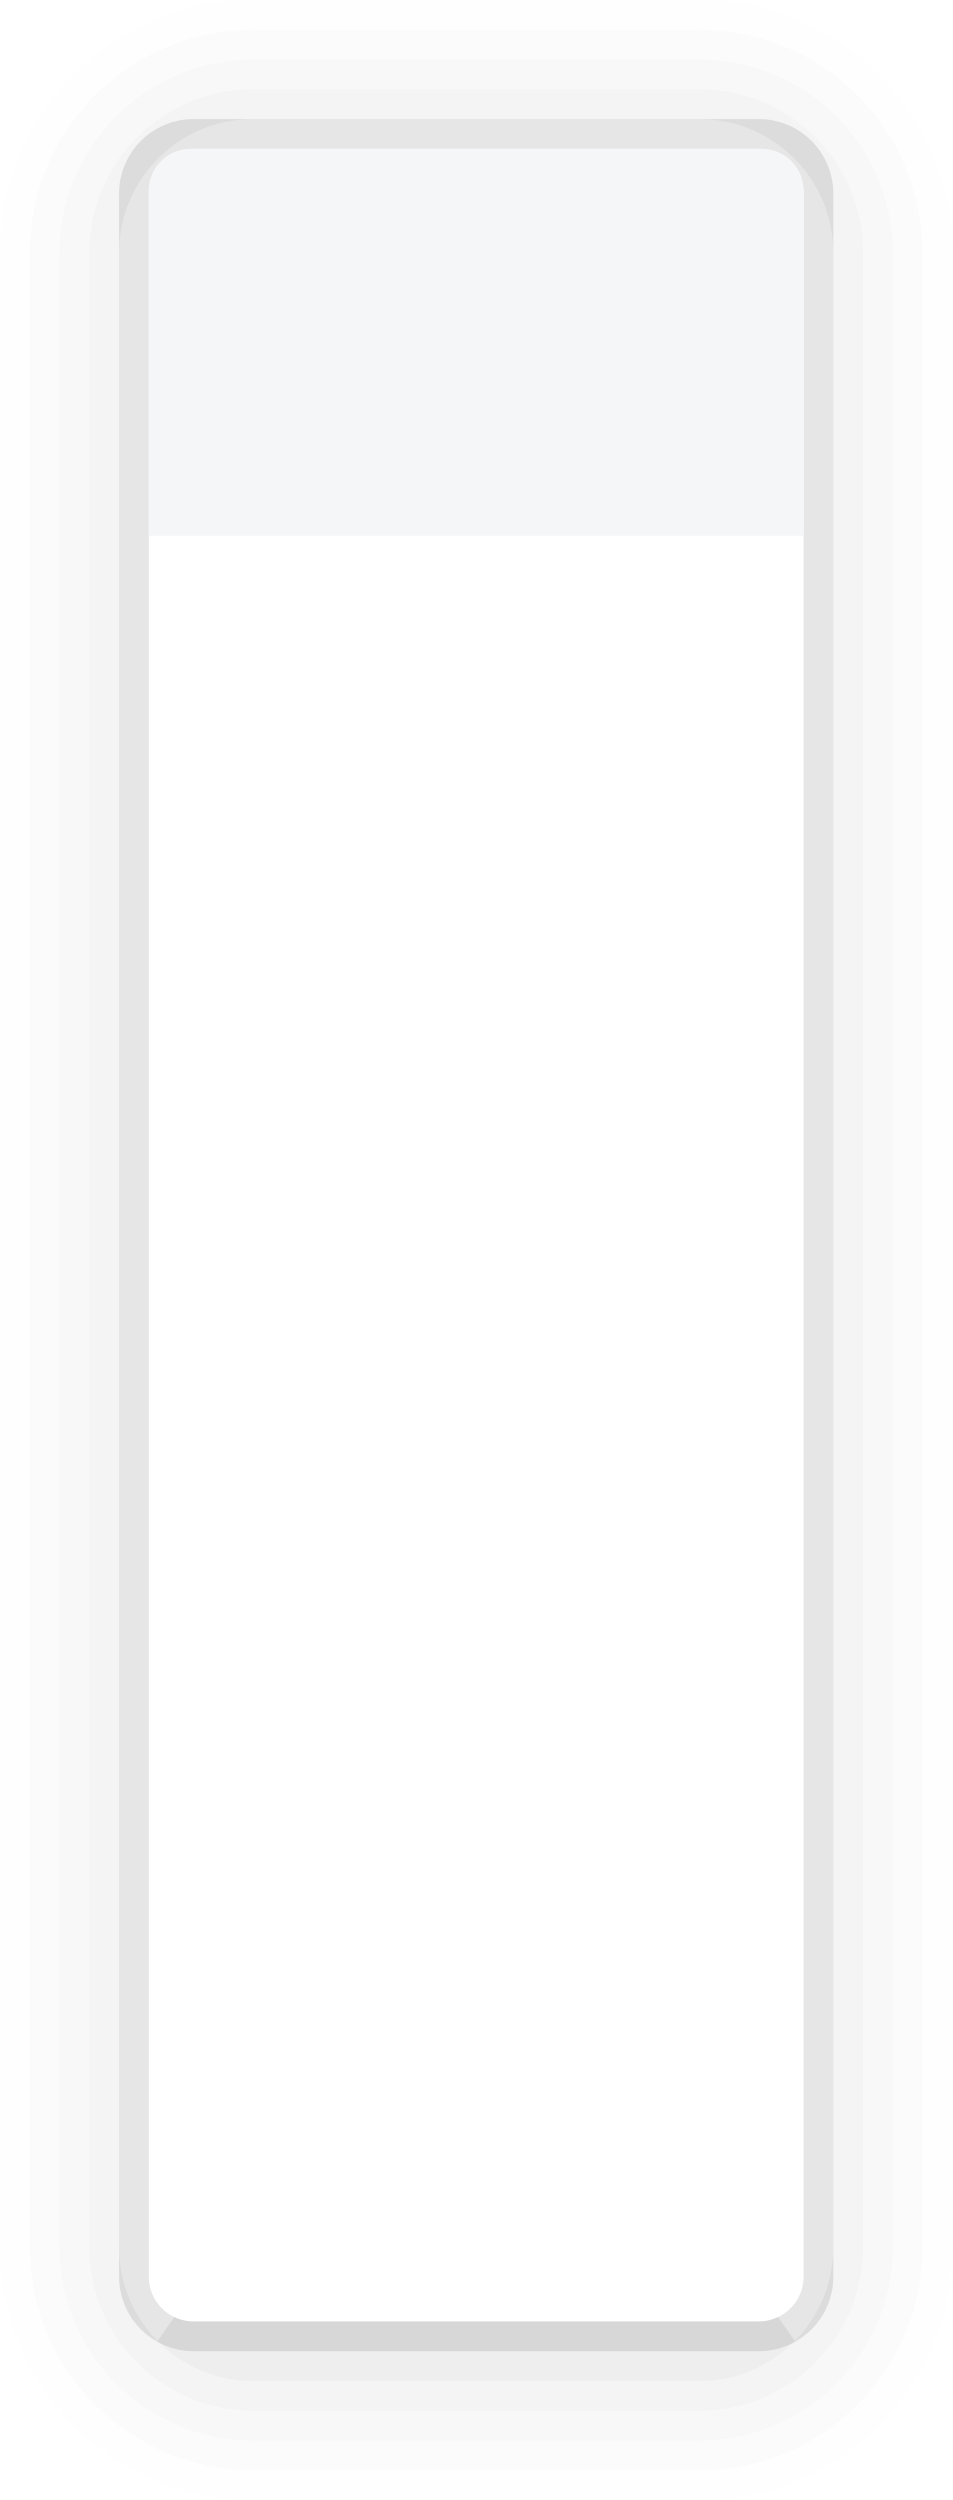
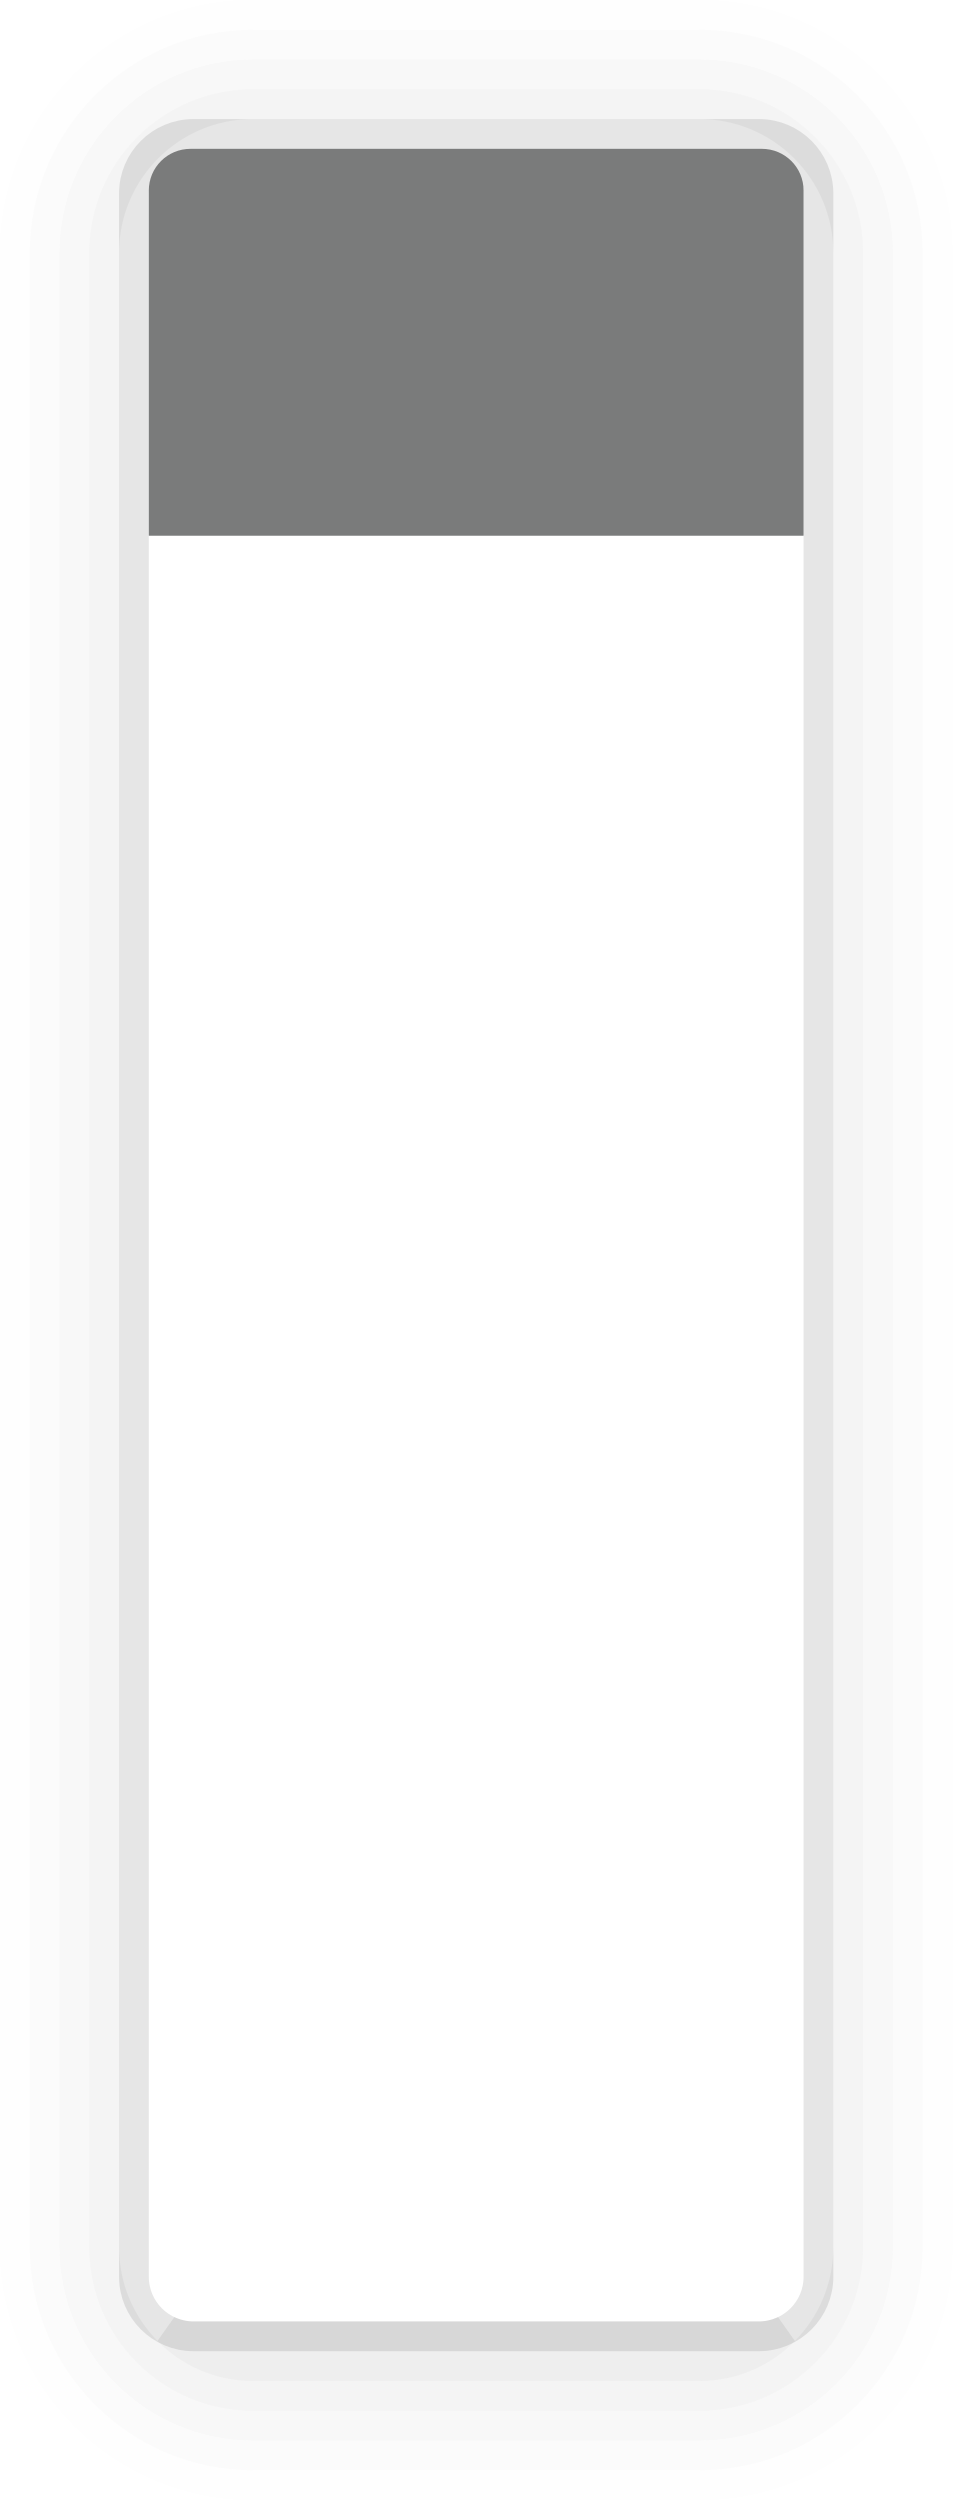
<svg xmlns="http://www.w3.org/2000/svg" width="32" height="84" viewBox="0 0 32 84" id="svg5386" version="1.1">
  <defs id="defs5388">
    <clipPath clipPathUnits="userSpaceOnUse" id="clipPath4154">
-       <rect transform="scale(1,-1)" ry="1.5" rx="1.5" y="-992.362" x="-5.5" height="24.5" width="43" id="rect4156" style="opacity:1;fill:#5294e2;fill-opacity:1;stroke:none;stroke-width:1;stroke-linecap:round;stroke-linejoin:miter;stroke-miterlimit:4;stroke-dasharray:none;stroke-dashoffset:0;stroke-opacity:1" />
+       <rect transform="scale(1,-1)" ry="1.5" rx="1.5" y="-992.362" x="-5.5" height="24.5" width="43" id="rect4156" style="opacity:1;fill:#76B900;fill-opacity:1;stroke:none;stroke-width:1;stroke-linecap:round;stroke-linejoin:miter;stroke-miterlimit:4;stroke-dasharray:none;stroke-dashoffset:0;stroke-opacity:1" />
    </clipPath>
  </defs>
  <g id="layer1" transform="translate(0,-968.3622)">
    <rect style="display:inline;opacity:0.1;fill:none;fill-opacity:1;stroke:#000000;stroke-width:1;stroke-linecap:round;stroke-linejoin:miter;stroke-miterlimit:4;stroke-dasharray:none;stroke-dashoffset:0;stroke-opacity:1" id="rect4164-4-3" width="23" height="73.999" x="4.5" y="972.863" rx="2" ry="2" />
-     <rect style="display:inline;opacity:1;fill:#f5f6f7;fill-opacity:1;stroke:none;stroke-width:1;stroke-linecap:round;stroke-linejoin:miter;stroke-miterlimit:4;stroke-dasharray:none;stroke-dashoffset:0;stroke-opacity:1" id="rect4164" width="22" height="21" x="5" y="973.363" rx="1.4" ry="2.046" clip-path="url(#clipPath4154)" transform="matrix(1,0,0,0.6842003,0,307.3877)" />
+     <rect style="display:inline;opacity:1;fill:#7A7B7B;fill-opacity:1;stroke:none;stroke-width:1;stroke-linecap:round;stroke-linejoin:miter;stroke-miterlimit:4;stroke-dasharray:none;stroke-dashoffset:0;stroke-opacity:1" id="rect4164" width="22" height="21" x="5" y="973.363" rx="1.4" ry="2.046" clip-path="url(#clipPath4154)" transform="matrix(1,0,0,0.6842003,0,307.3877)" />
    <g transform="translate(-426,606.3623)" id="g4271" style="display:inline;opacity:0.75">
      <rect ry="8" rx="8" y="362.5" x="426.5" height="83" width="31" id="rect4164-4-7-5-3-8-8" style="display:inline;opacity:0.01;fill:none;fill-opacity:1;stroke:#000000;stroke-width:1;stroke-linecap:round;stroke-linejoin:miter;stroke-miterlimit:4;stroke-dasharray:none;stroke-dashoffset:0;stroke-opacity:1" />
      <rect ry="7" rx="7" y="363.5" x="427.5" height="81" width="29" id="rect4164-4-7-5-3-8" style="display:inline;opacity:0.02;fill:none;fill-opacity:1;stroke:#000000;stroke-width:1;stroke-linecap:round;stroke-linejoin:miter;stroke-miterlimit:4;stroke-dasharray:none;stroke-dashoffset:0;stroke-opacity:1" />
      <rect ry="6" rx="6" y="364.5" x="428.5" height="79" width="27" id="rect4164-4-7-5-3" style="display:inline;opacity:0.04;fill:none;fill-opacity:1;stroke:#000000;stroke-width:1;stroke-linecap:round;stroke-linejoin:miter;stroke-miterlimit:4;stroke-dasharray:none;stroke-dashoffset:0;stroke-opacity:1" />
      <rect ry="5" rx="5" y="365.5" x="429.5" height="77" width="25" id="rect4164-4-7-5" style="display:inline;opacity:0.06;fill:none;fill-opacity:1;stroke:#000000;stroke-width:1;stroke-linecap:round;stroke-linejoin:miter;stroke-miterlimit:4;stroke-dasharray:none;stroke-dashoffset:0;stroke-opacity:1" />
      <path id="rect4164-4-7" d="m 431.648,440.305 c 0.725,0.737 1.732,1.195 2.852,1.195 l 15,0 c 1.12,0 2.127,-0.458 2.852,-1.195 -0.259,0.122 -0.545,0.195 -0.852,0.195 l -19,0 c -0.306,0 -0.592,-0.073 -0.852,-0.195 z" style="display:inline;opacity:0.09;fill:none;fill-opacity:1;stroke:#000000;stroke-width:1;stroke-linecap:round;stroke-linejoin:miter;stroke-miterlimit:4;stroke-dasharray:none;stroke-dashoffset:0;stroke-opacity:1" />
    </g>
  </g>
</svg>
